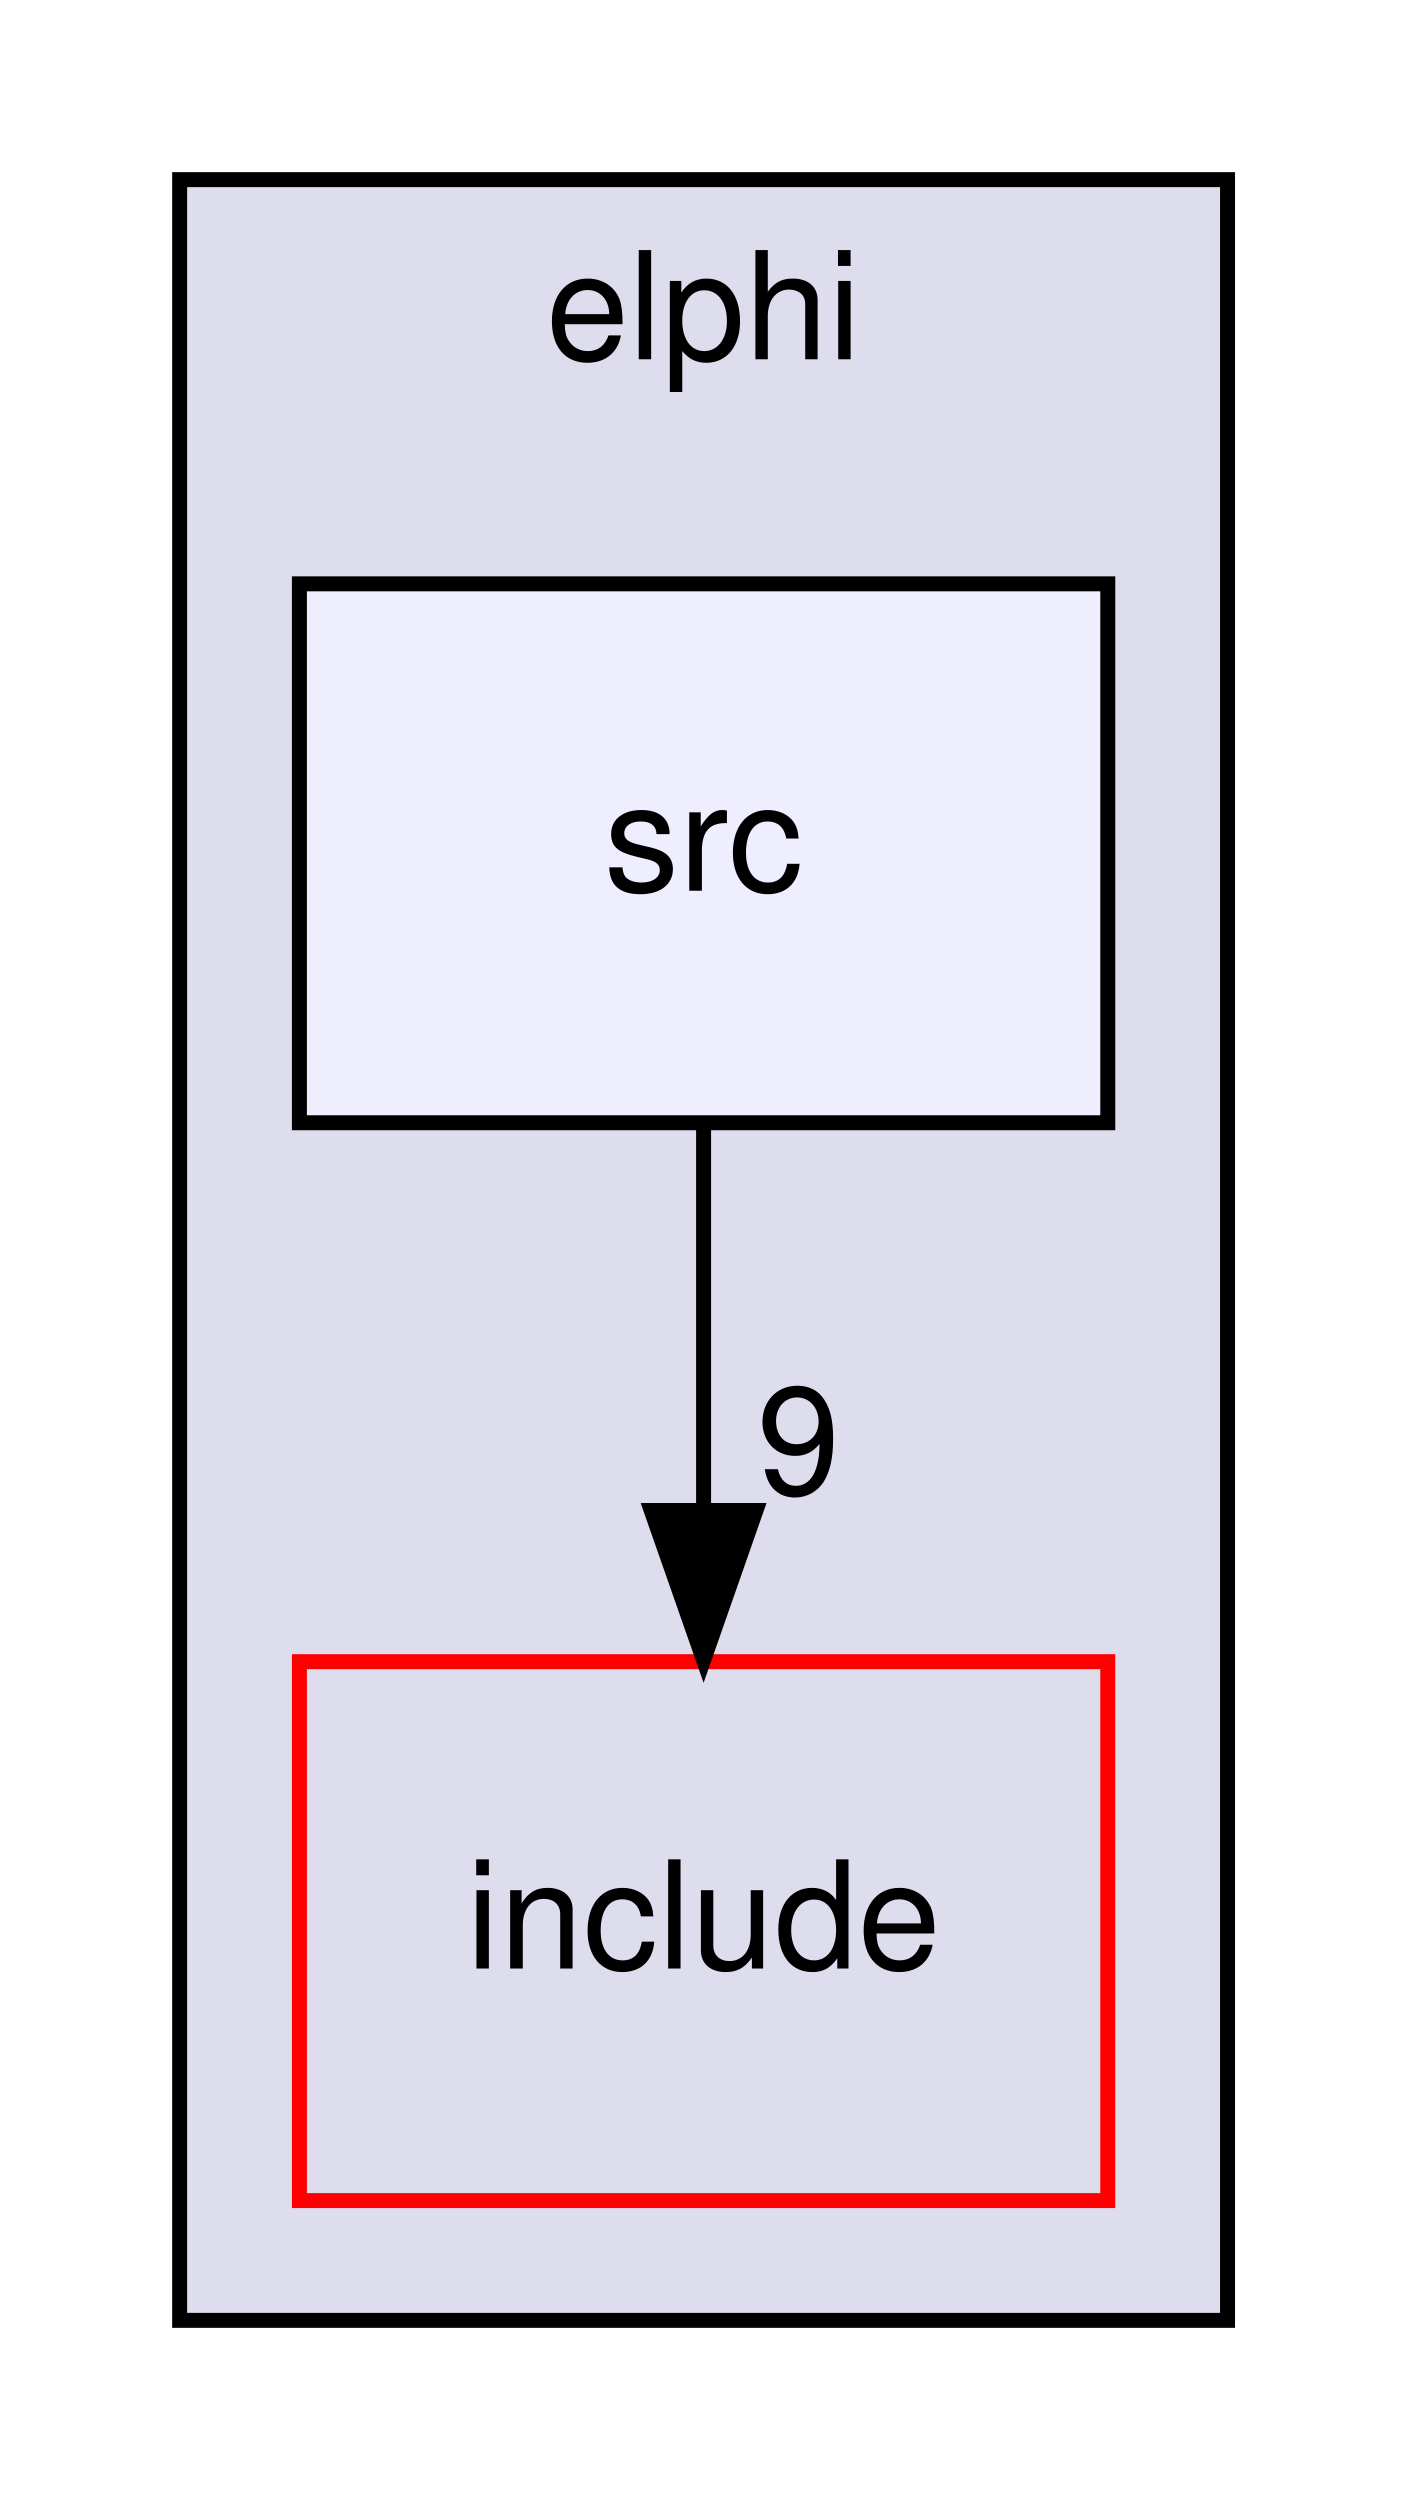
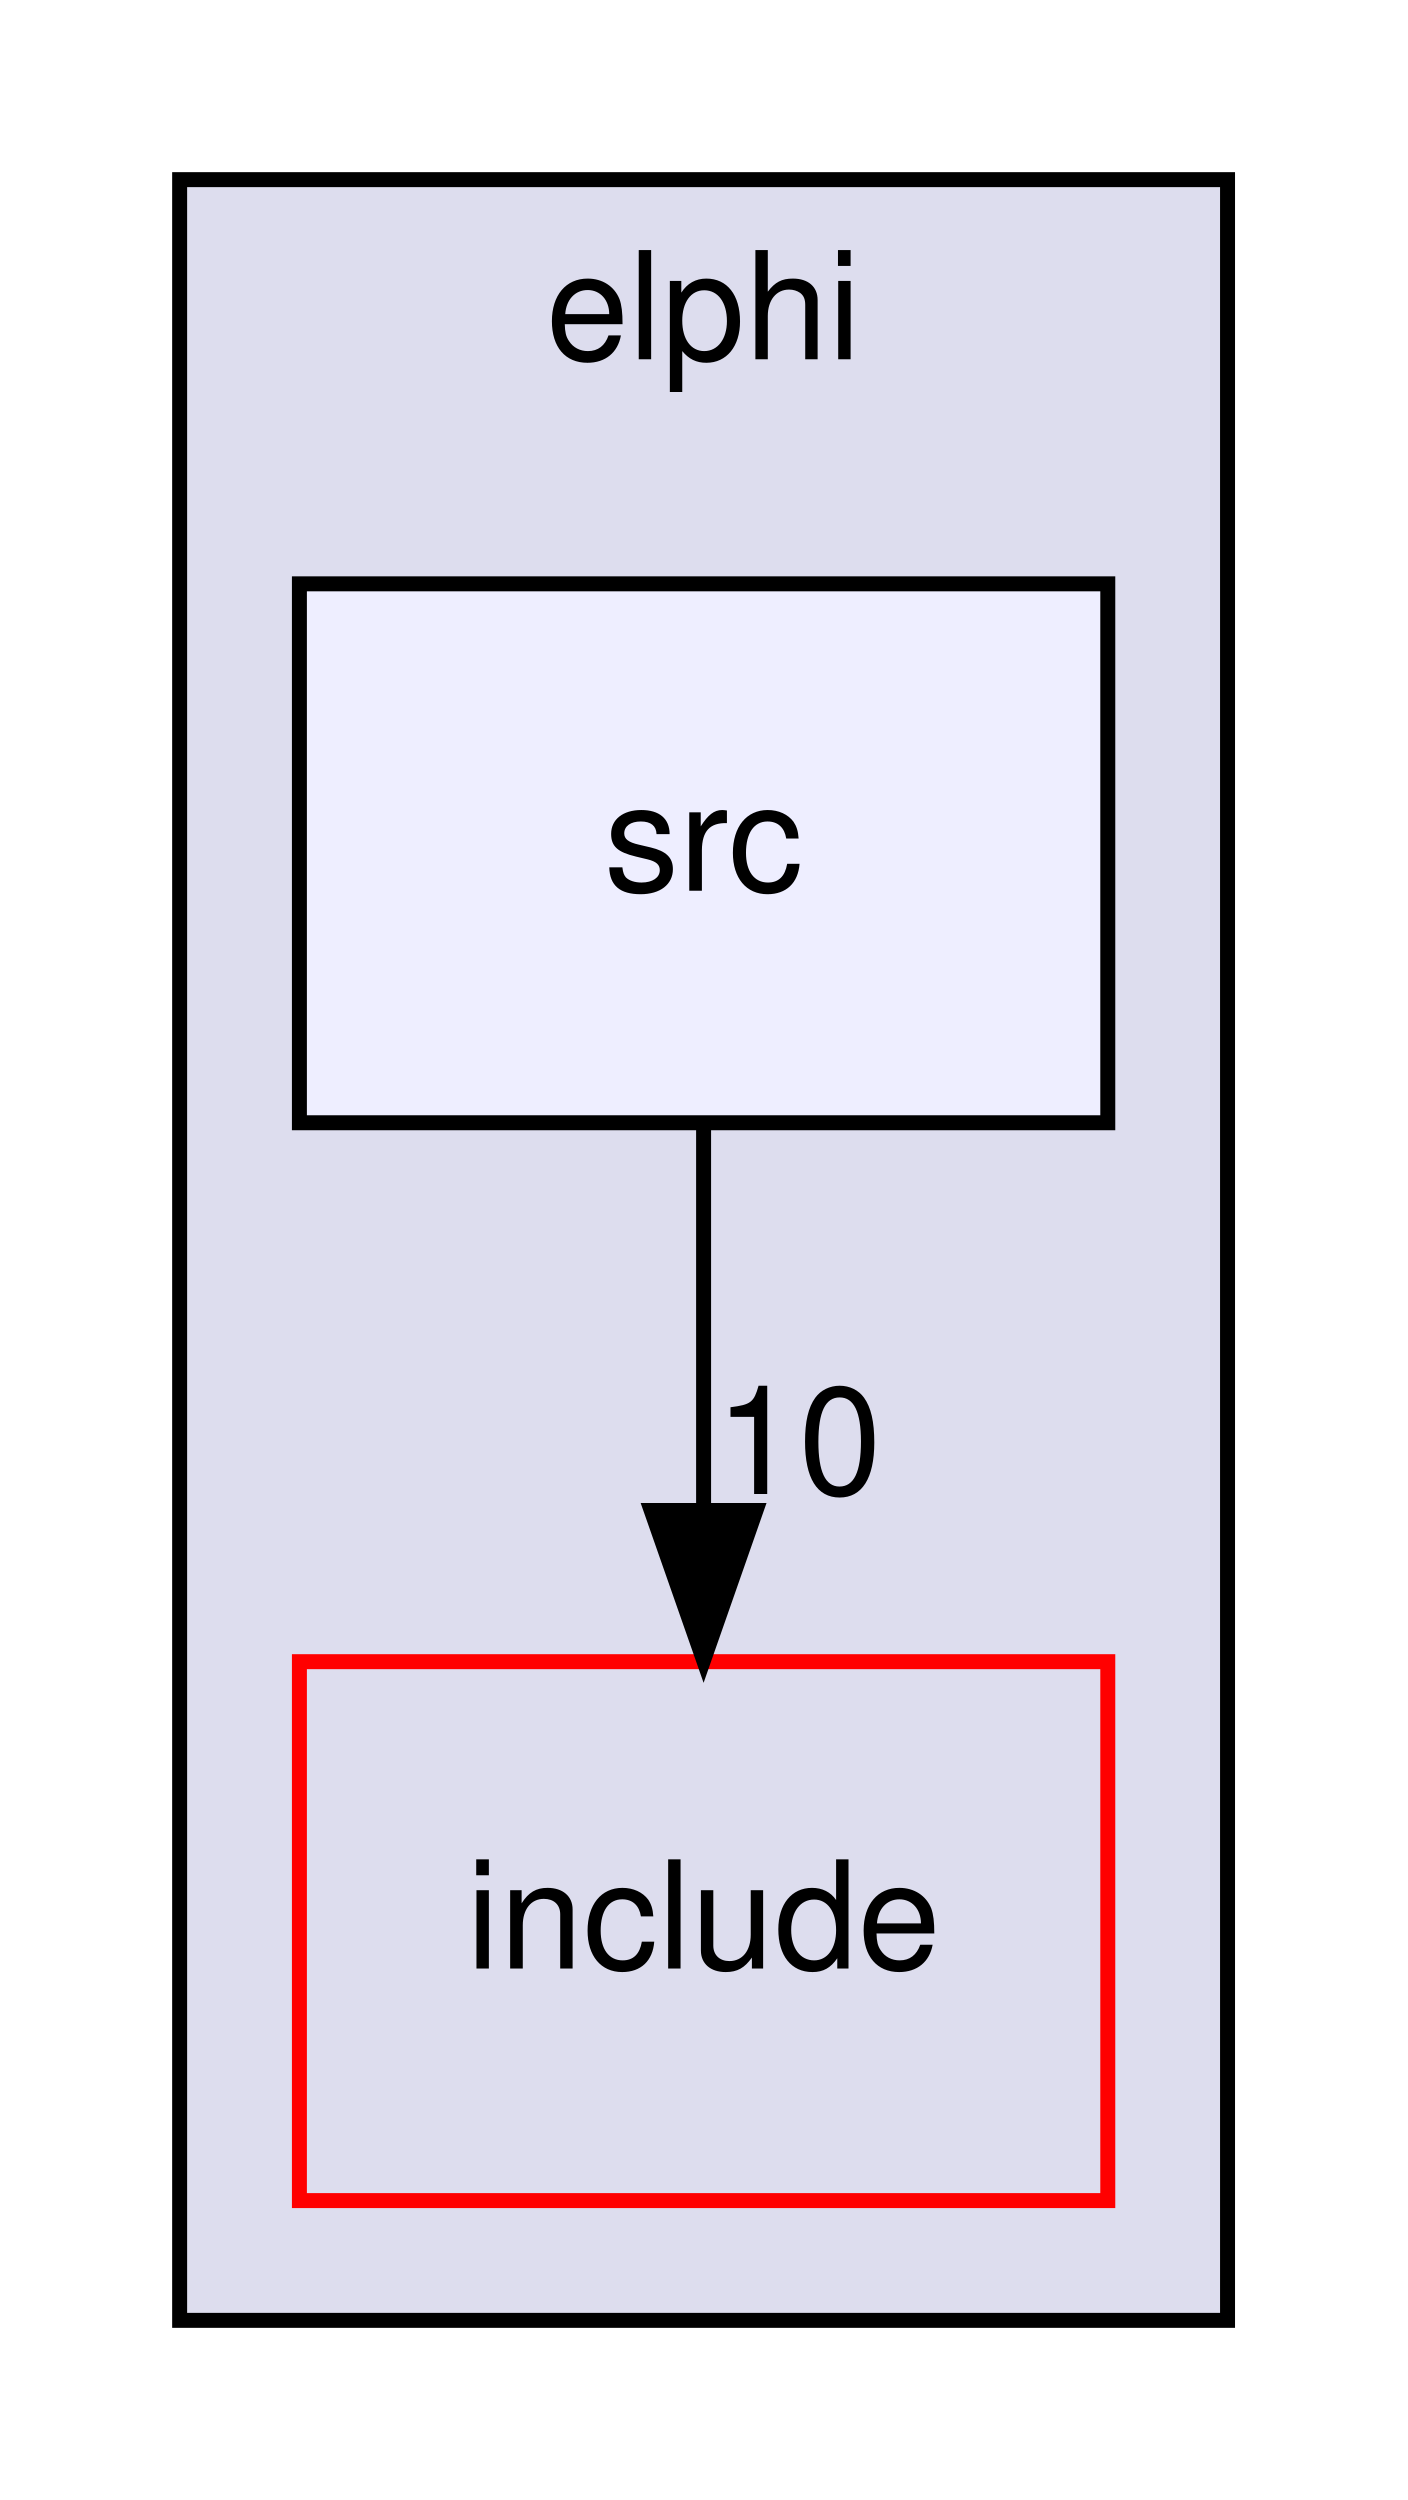
<svg xmlns="http://www.w3.org/2000/svg" xmlns:xlink="http://www.w3.org/1999/xlink" width="94pt" height="167pt" viewBox="0.00 0.00 94.00 167.00">
  <g id="graph0" class="graph" transform="scale(1 1) rotate(0) translate(4 163)">
    <g id="clust1" class="cluster">
      <g id="a_clust1">
        <a xlink:href="dir_812392a79f9697c1c93a2c8857dce35c.html" target="_top" xlink:title="elphi">
          <polygon fill="#ddddee" stroke="black" points="8,-8 8,-151 78,-151 78,-8 8,-8" />
          <text text-anchor="middle" x="43" y="-139" font-family="Helvetica,sans-Serif" font-size="10.00">elphi</text>
        </a>
      </g>
    </g>
    <g id="node1" class="node">
      <g id="a_node1">
        <a xlink:href="dir_0a99ce727943174e194d92de1d94584c.html" target="_top" xlink:title="include">
          <polygon fill="none" stroke="red" points="70,-52 16,-52 16,-16 70,-16 70,-52" />
          <text text-anchor="middle" x="43" y="-31.5" font-family="Helvetica,sans-Serif" font-size="10.00">include</text>
        </a>
      </g>
    </g>
    <g id="node2" class="node">
      <g id="a_node2">
        <a xlink:href="dir_0aebe75bc63edfbfc54835b492a46e31.html" target="_top" xlink:title="src">
          <polygon fill="#eeeeff" stroke="black" points="70,-124 16,-124 16,-88 70,-88 70,-124" />
          <text text-anchor="middle" x="43" y="-103.5" font-family="Helvetica,sans-Serif" font-size="10.00">src</text>
        </a>
      </g>
    </g>
    <g id="edge1" class="edge">
      <path fill="none" stroke="black" d="M43,-87.7C43,-79.98 43,-70.71 43,-62.11" />
      <polygon fill="black" stroke="black" points="46.5,-62.1 43,-52.1 39.5,-62.1 46.5,-62.1" />
      <g id="a_edge1-headlabel">
-         <a xlink:href="dir_000004_000002.html" target="_top" xlink:title="9">
-           <text text-anchor="middle" x="49.34" y="-63.2" font-family="Helvetica,sans-Serif" font-size="10.00">9</text>
+         <a xlink:href="dir_000004_000002.html" target="_top" xlink:title="10">
+           <text text-anchor="middle" x="49.34" y="-63.2" font-family="Helvetica,sans-Serif" font-size="10.00">10</text>
        </a>
      </g>
    </g>
  </g>
</svg>
